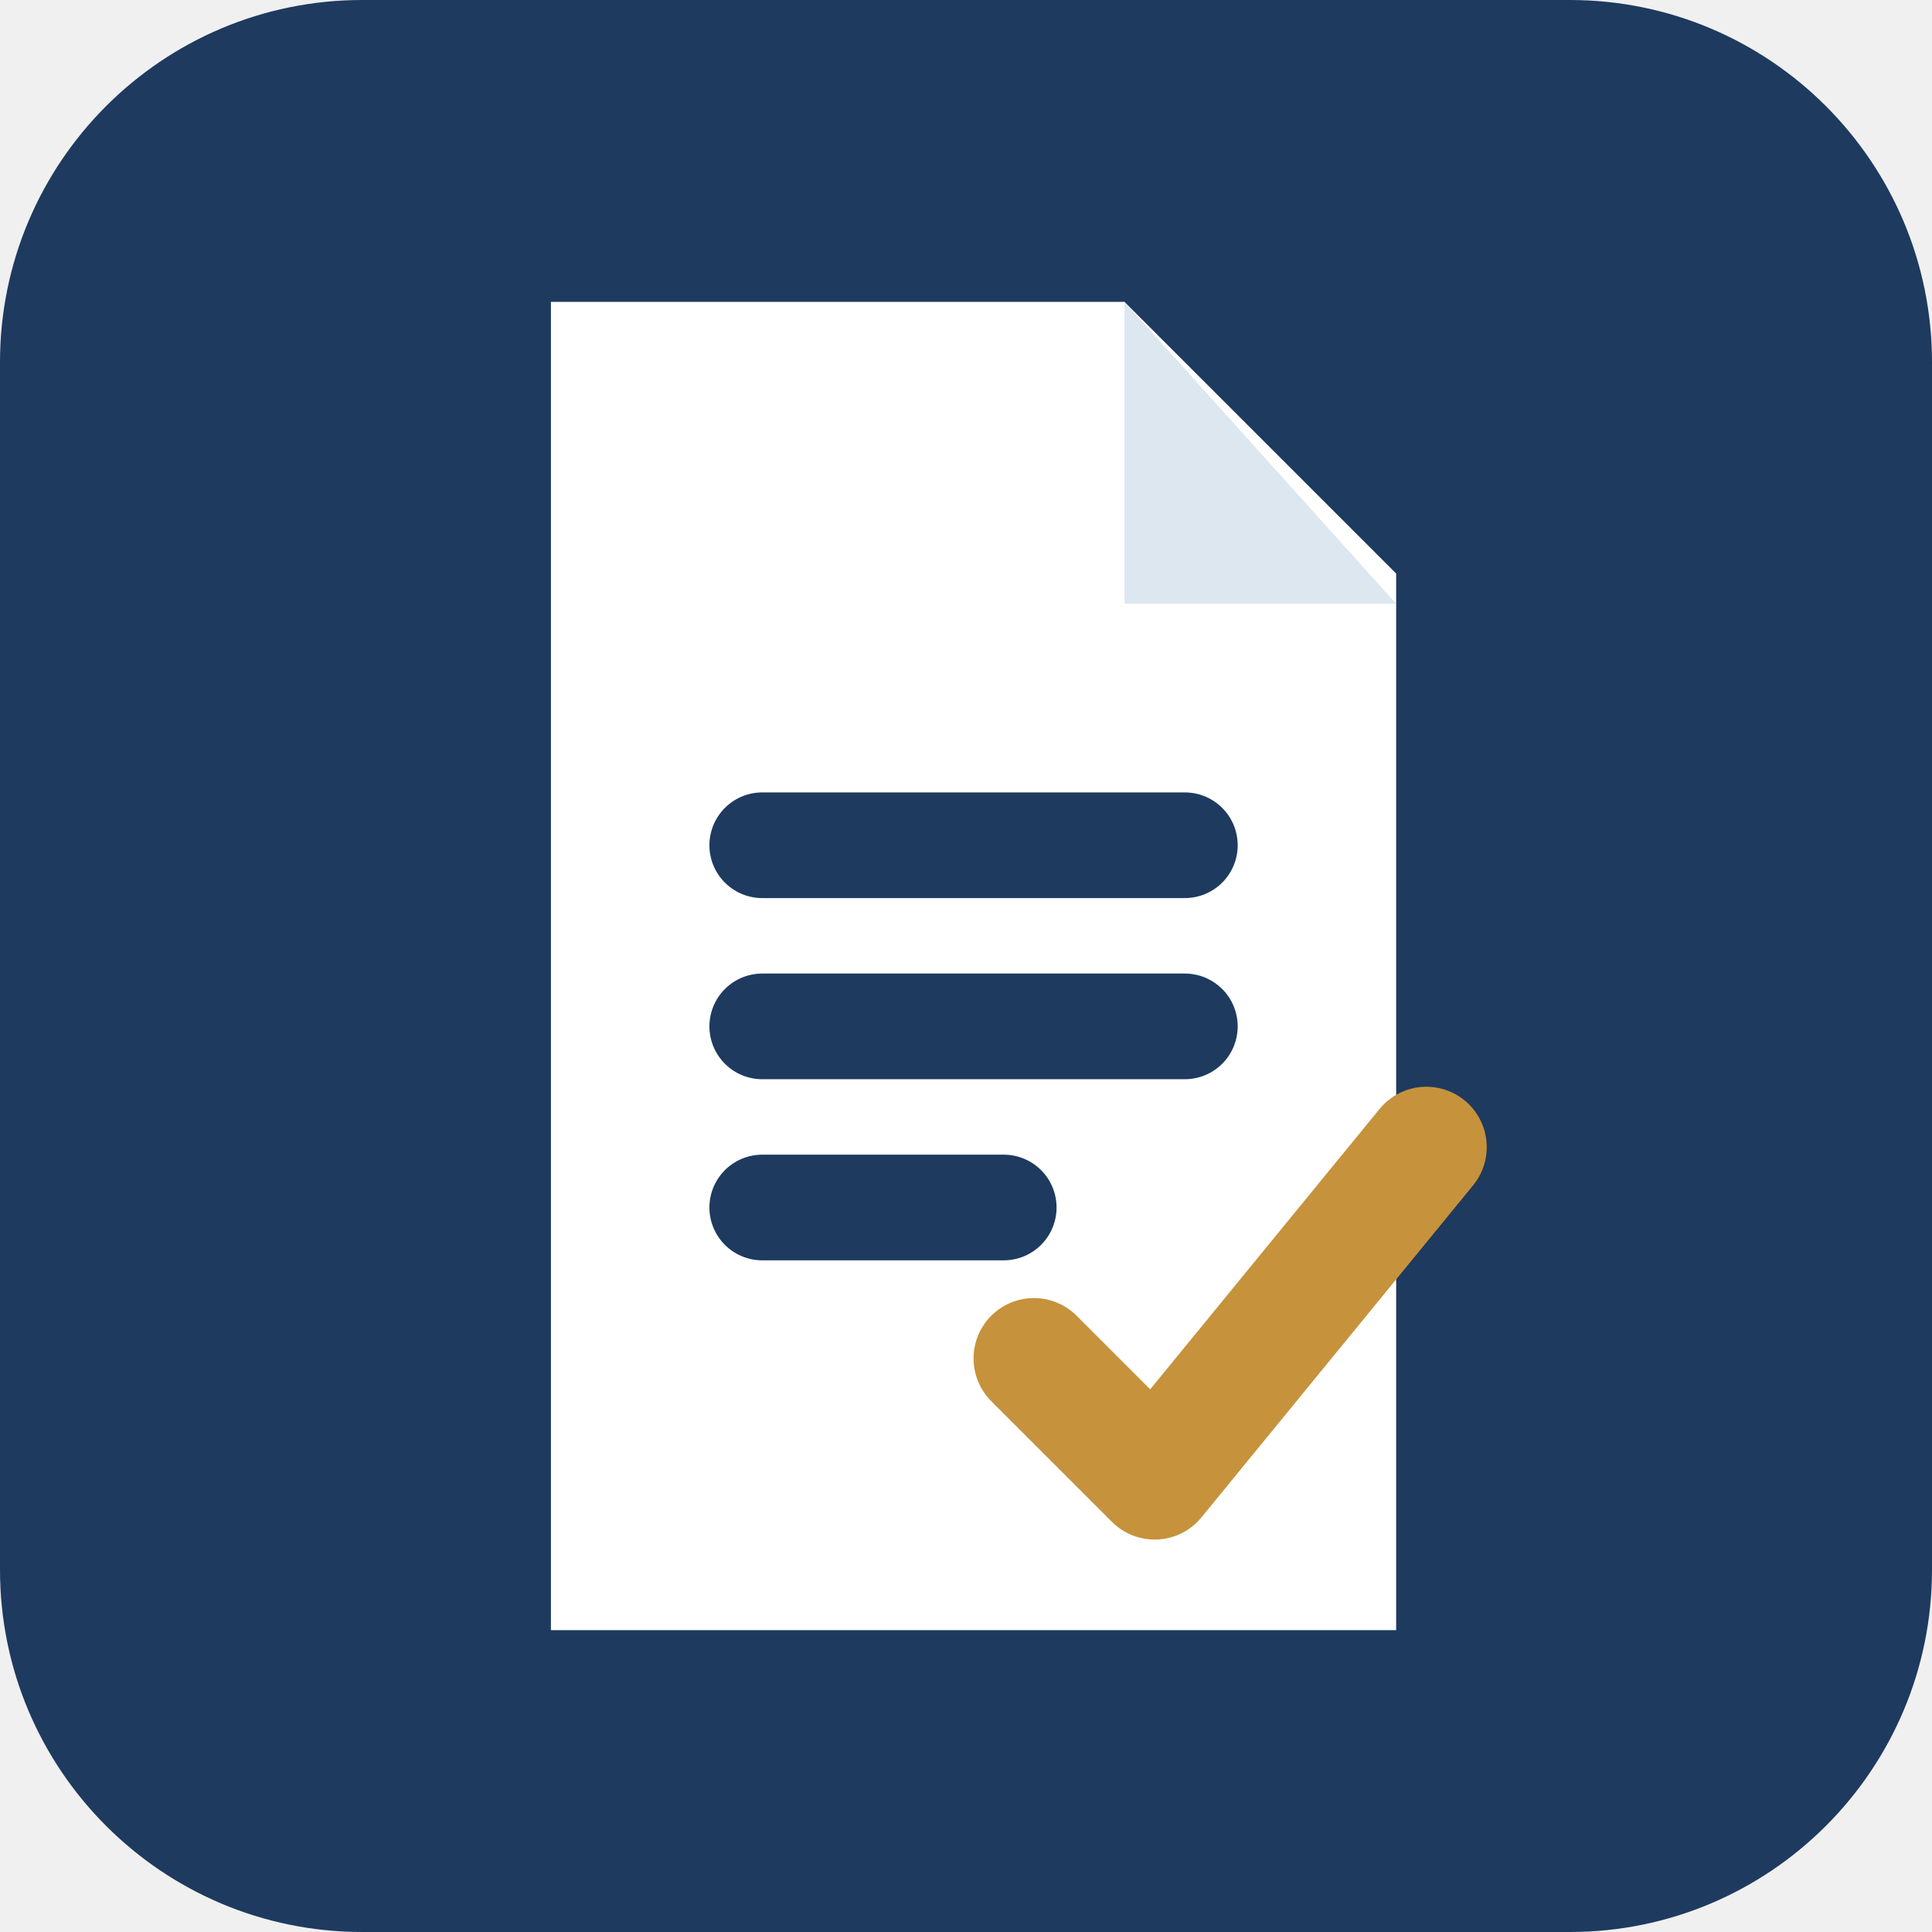
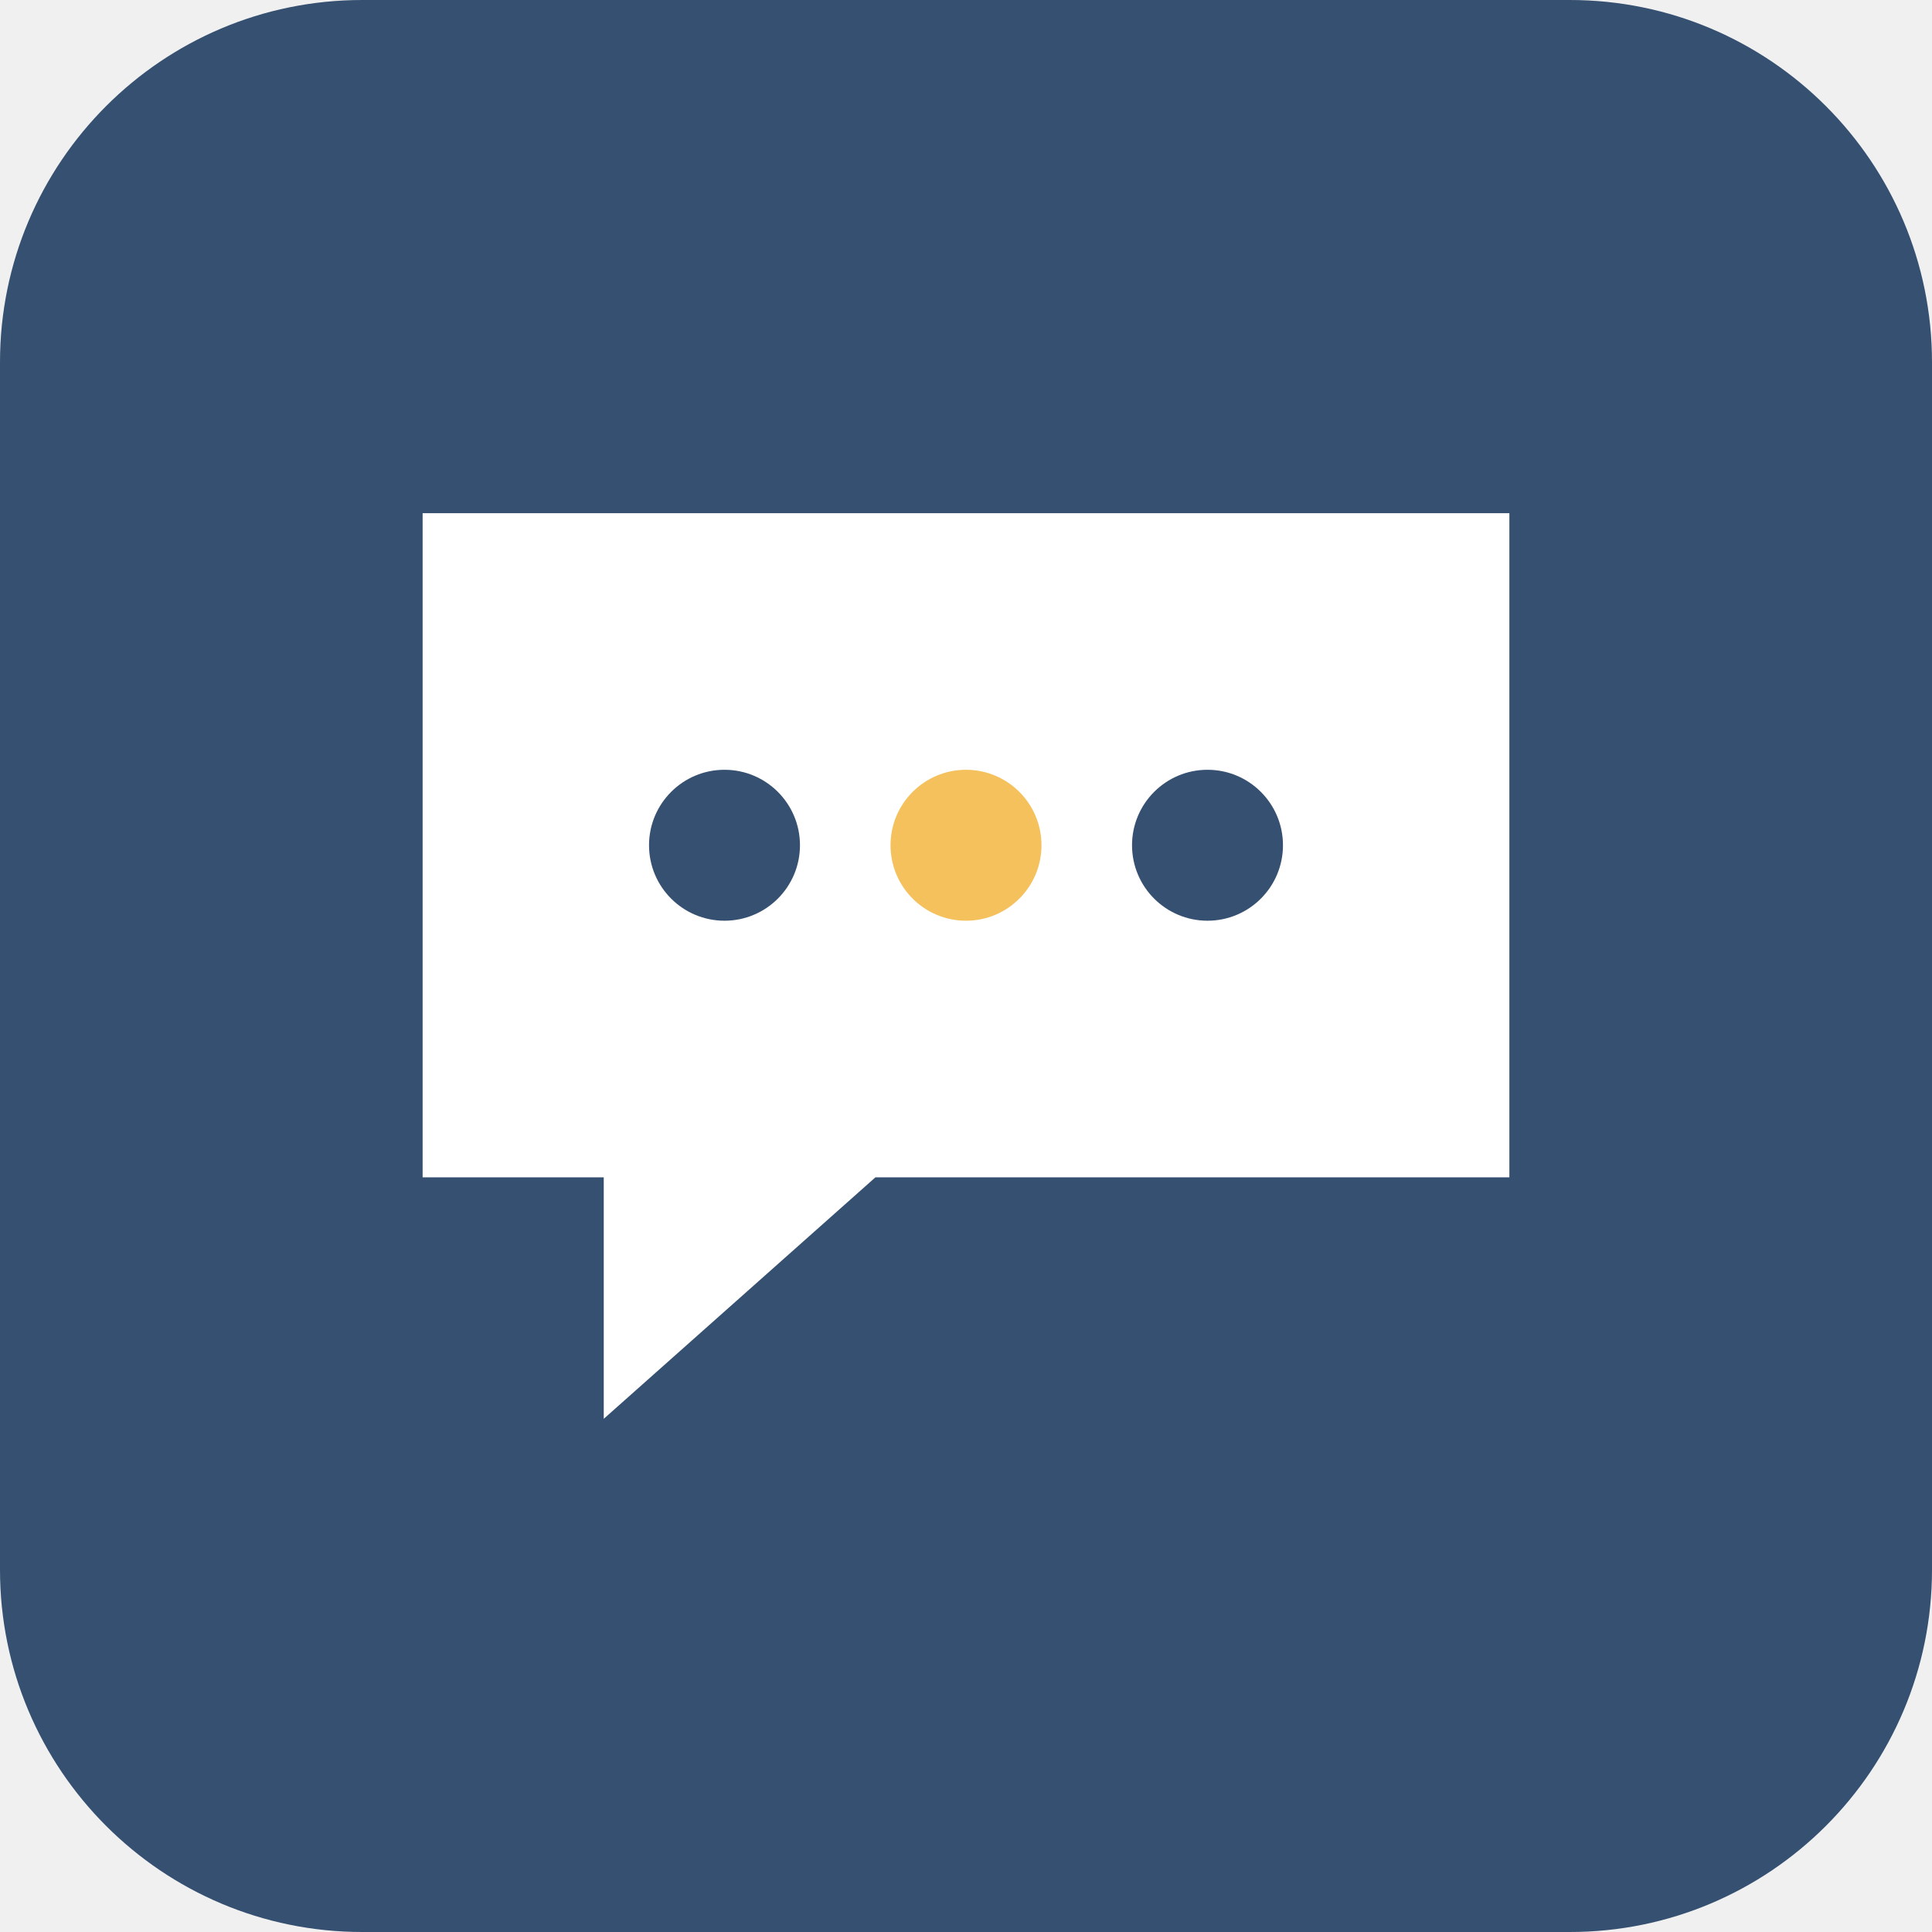
<svg xmlns="http://www.w3.org/2000/svg" width="512" height="512" viewBox="0 0 512 512">
-   <rect width="512" height="512" rx="96" fill="#1E3A5F" />
-   <path d="M146 80h152l72 72v280H146z" fill="#FFFFFF" />
-   <path d="M298 80v80h72" fill="#DDE7F0" />
-   <path d="M202 224h112M202 272h112M202 320h64" fill="none" stroke="#1E3A5F" stroke-width="28" stroke-linecap="round" />
-   <path d="m274 360 32 32 72-88" fill="none" stroke="#C6923C" stroke-width="32" stroke-linecap="round" stroke-linejoin="round" />
+   <rect width="512" height="512" rx="96" fill="#355070" />
+   <g transform="scale(4)" stroke-linecap="round" stroke-linejoin="round">
+     <path d="M28 34h72v44H58L40 94V78H28z" fill="#FFFFFF" />
+     <circle cx="48" cy="56" r="5" fill="#355070" />
+     <circle cx="64" cy="56" r="5" fill="#F4C15D" />
+     <circle cx="80" cy="56" r="5" fill="#355070" />
+   </g>
</svg>
